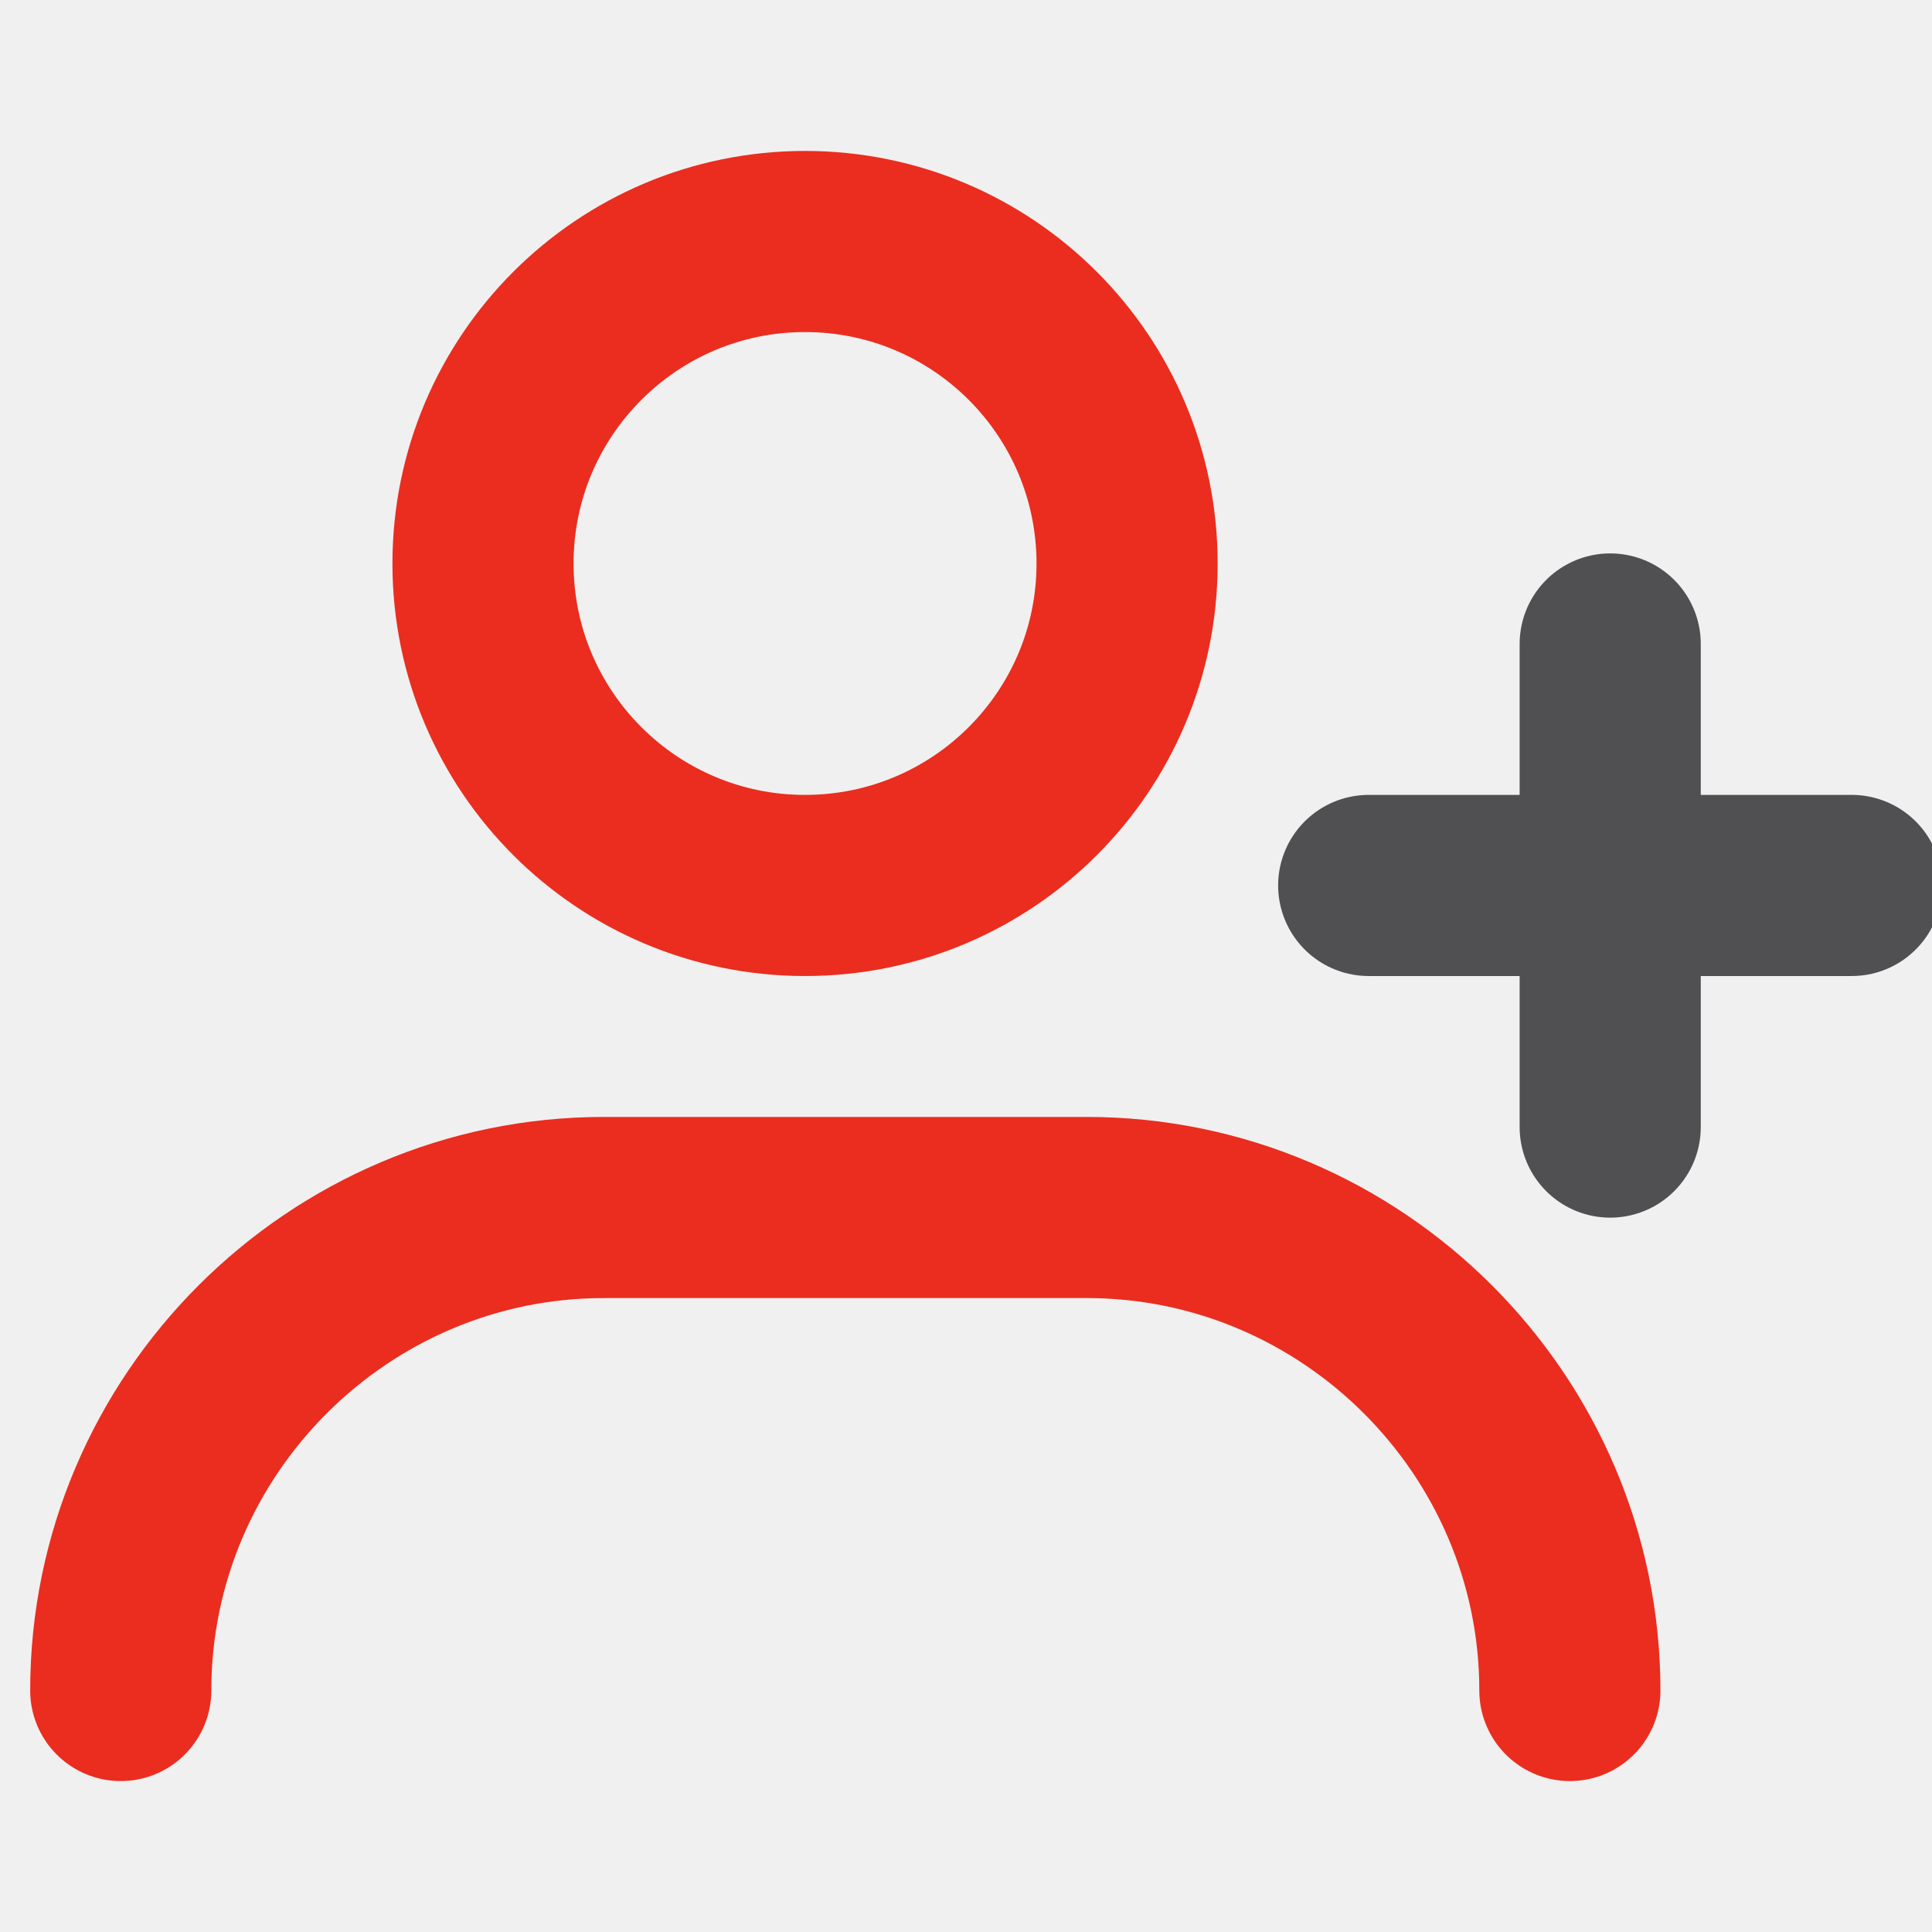
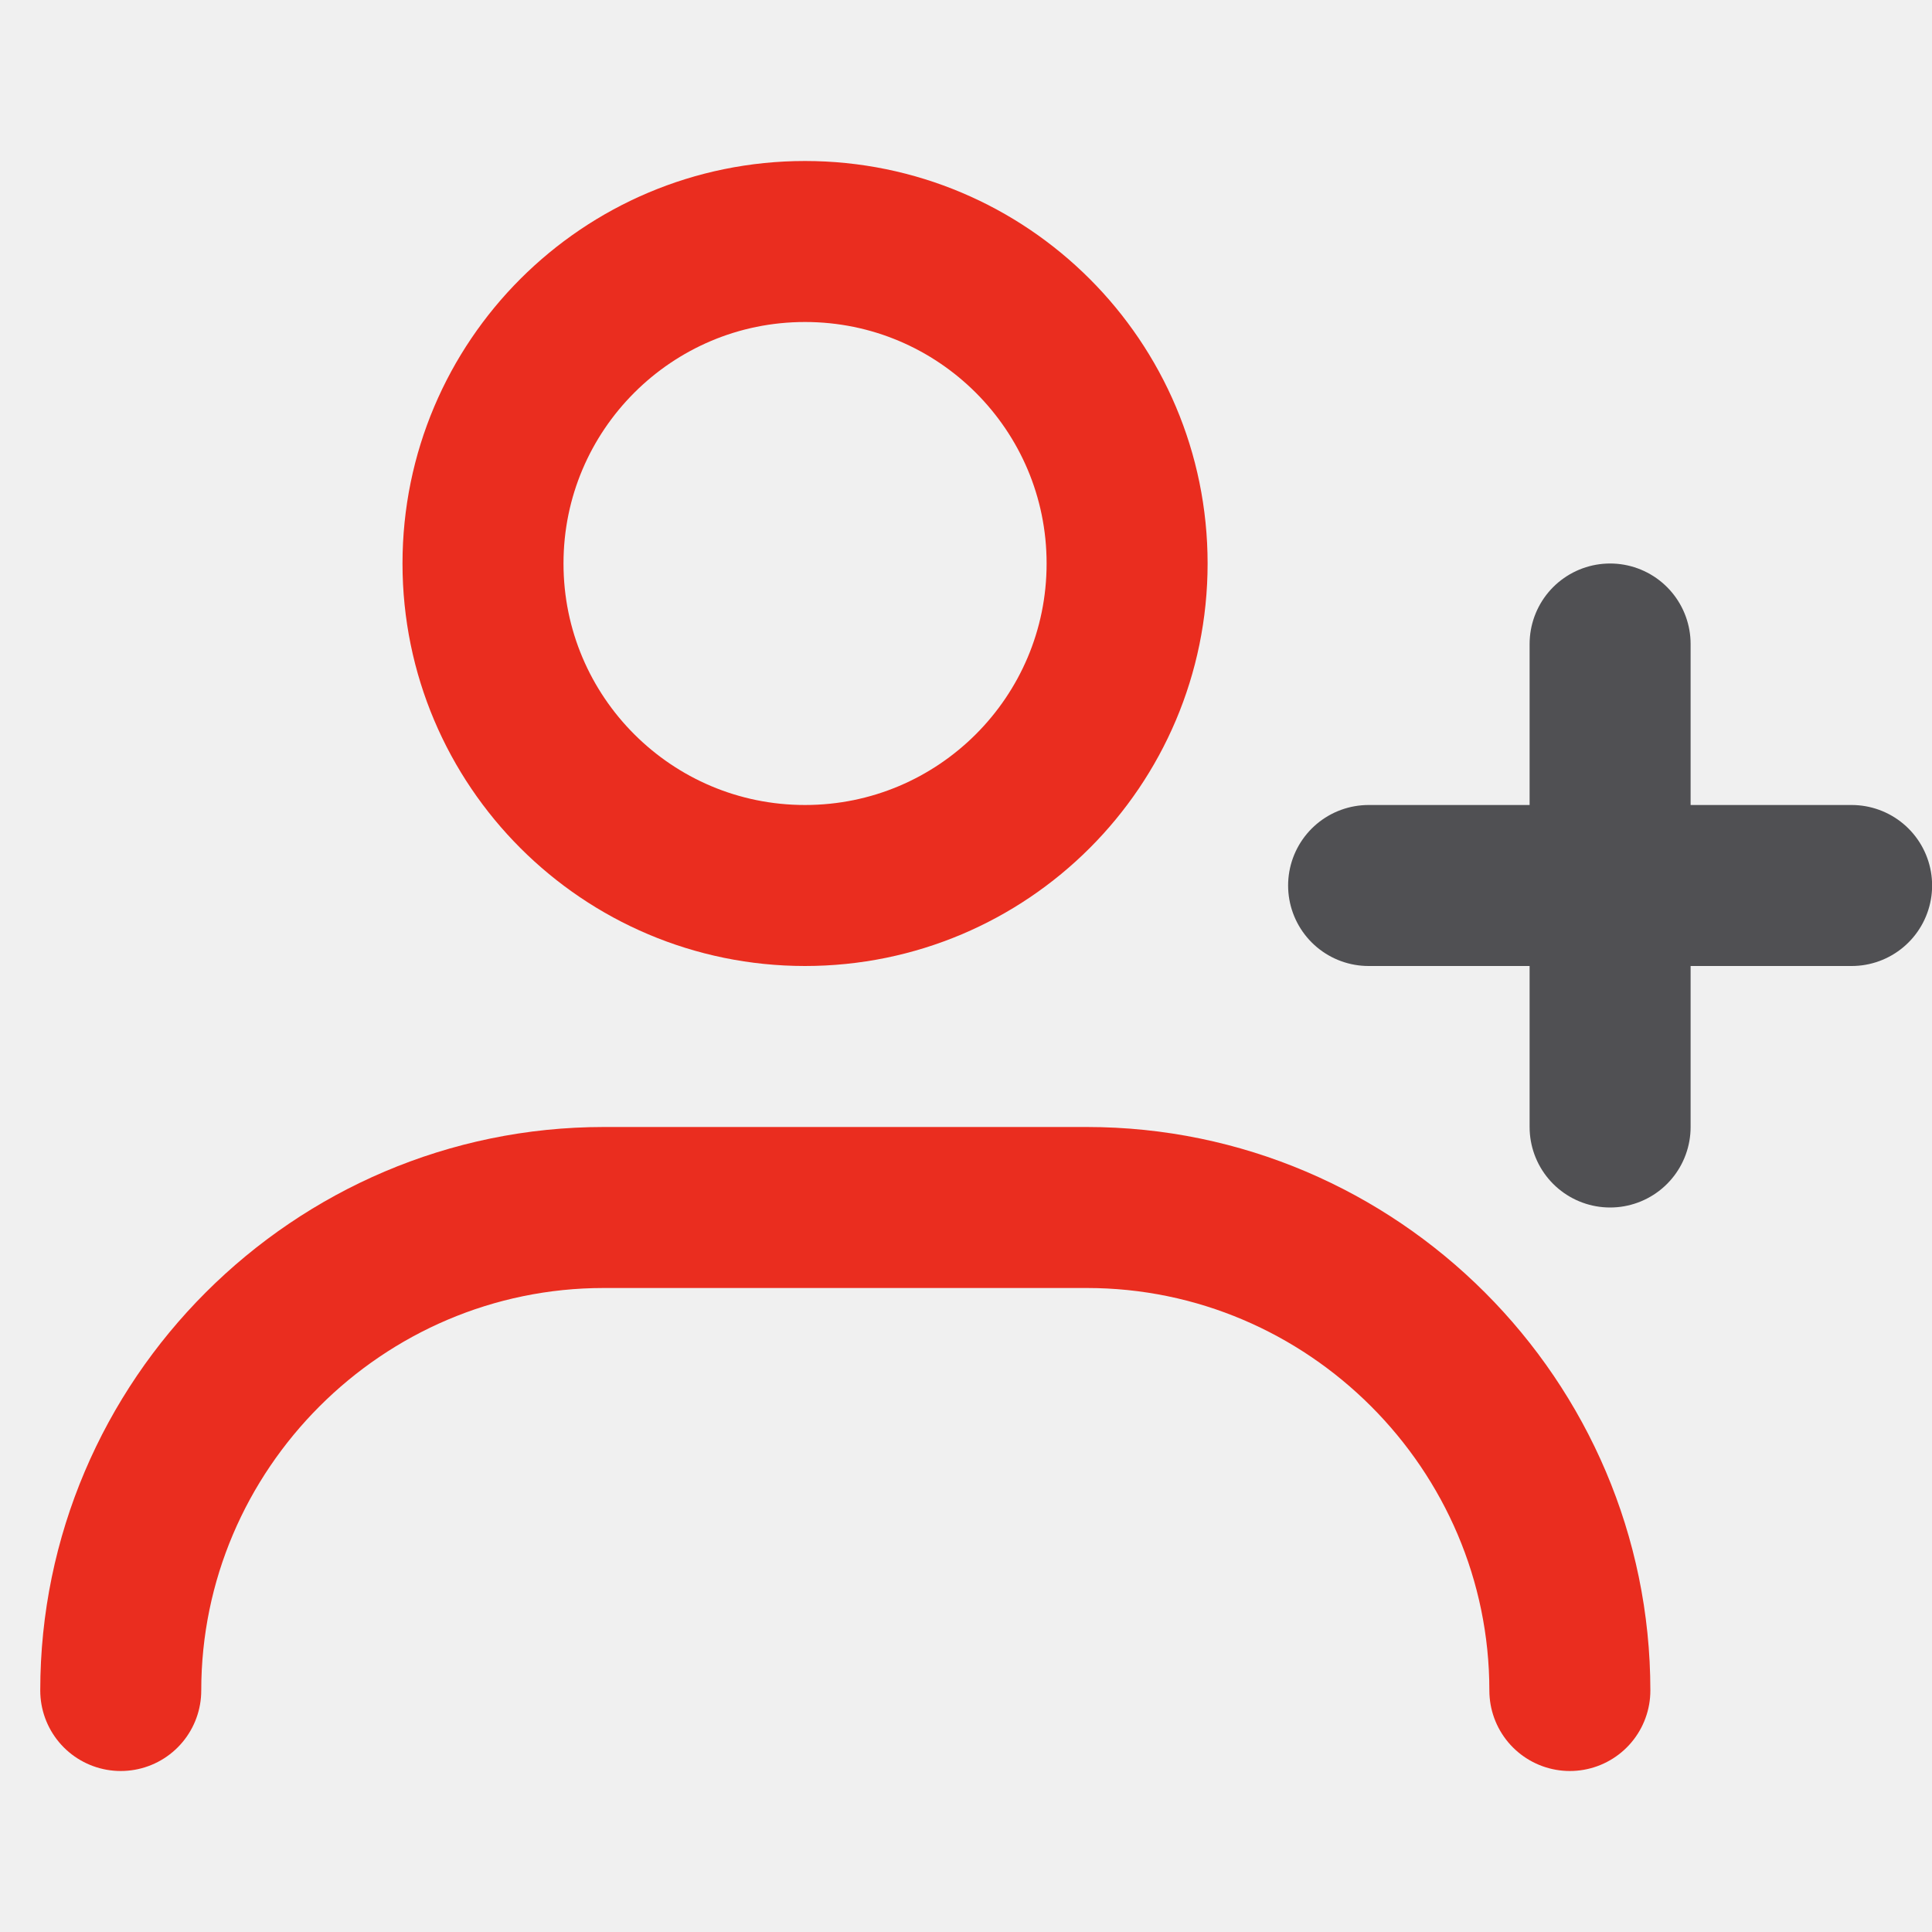
- <svg xmlns="http://www.w3.org/2000/svg" width="16" height="16" viewBox="0 0 16 16" fill="none">
+ <svg xmlns="http://www.w3.org/2000/svg" width="18" height="18" viewBox="0 0 18 18" fill="none">
  <g clip-path="url(#clip0)">
-     <path d="M1 14C1 11.8 2.8 10 5 10H9C11.2 10 13.001 11.8 13.001 14" stroke="#EA2D1F" stroke-width="1.5" stroke-linecap="round" stroke-linejoin="round" />
-     <path d="M6.667 7.333C8.14 7.333 9.334 6.139 9.334 4.667C9.334 3.194 8.14 2 6.667 2C5.194 2 4 3.194 4 4.667C4 6.139 5.194 7.333 6.667 7.333Z" stroke="#EA2D1F" stroke-width="1.5" stroke-linecap="round" stroke-linejoin="round" />
-     <path d="M13.335 5.333V9.334" stroke="#505053" stroke-width="1.5" stroke-linecap="round" stroke-linejoin="round" />
-     <path d="M15.335 7.333H11.335" stroke="#505053" stroke-width="1.5" stroke-linecap="round" stroke-linejoin="round" />
+     <path d="M1.125 15.75C1.125 13.275 3.15 11.25 5.625 11.25H10.126C12.601 11.25 14.626 13.275 14.626 15.75" stroke="#EA2D1F" stroke-width="1.5" stroke-linecap="round" stroke-linejoin="round" />
+     <path d="M7.5 8.25C9.157 8.25 10.501 6.907 10.501 5.25C10.501 3.593 9.157 2.25 7.5 2.25C5.844 2.25 4.5 3.593 4.5 5.25C4.5 6.907 5.844 8.25 7.5 8.25Z" stroke="#EA2D1F" stroke-width="1.5" stroke-linecap="round" stroke-linejoin="round" />
+     <path d="M15.001 6V10.5" stroke="#505053" stroke-width="1.5" stroke-linecap="round" stroke-linejoin="round" />
+     <path d="M17.251 8.25H12.751" stroke="#505053" stroke-width="1.5" stroke-linecap="round" stroke-linejoin="round" />
  </g>
  <defs>
    <clipPath id="clip0">
-       <rect width="16" height="16" fill="white" transform="translate(0.000488281)" />
+       <rect width="18" height="18" fill="white" transform="translate(0.000488281)" />
    </clipPath>
  </defs>
</svg>
